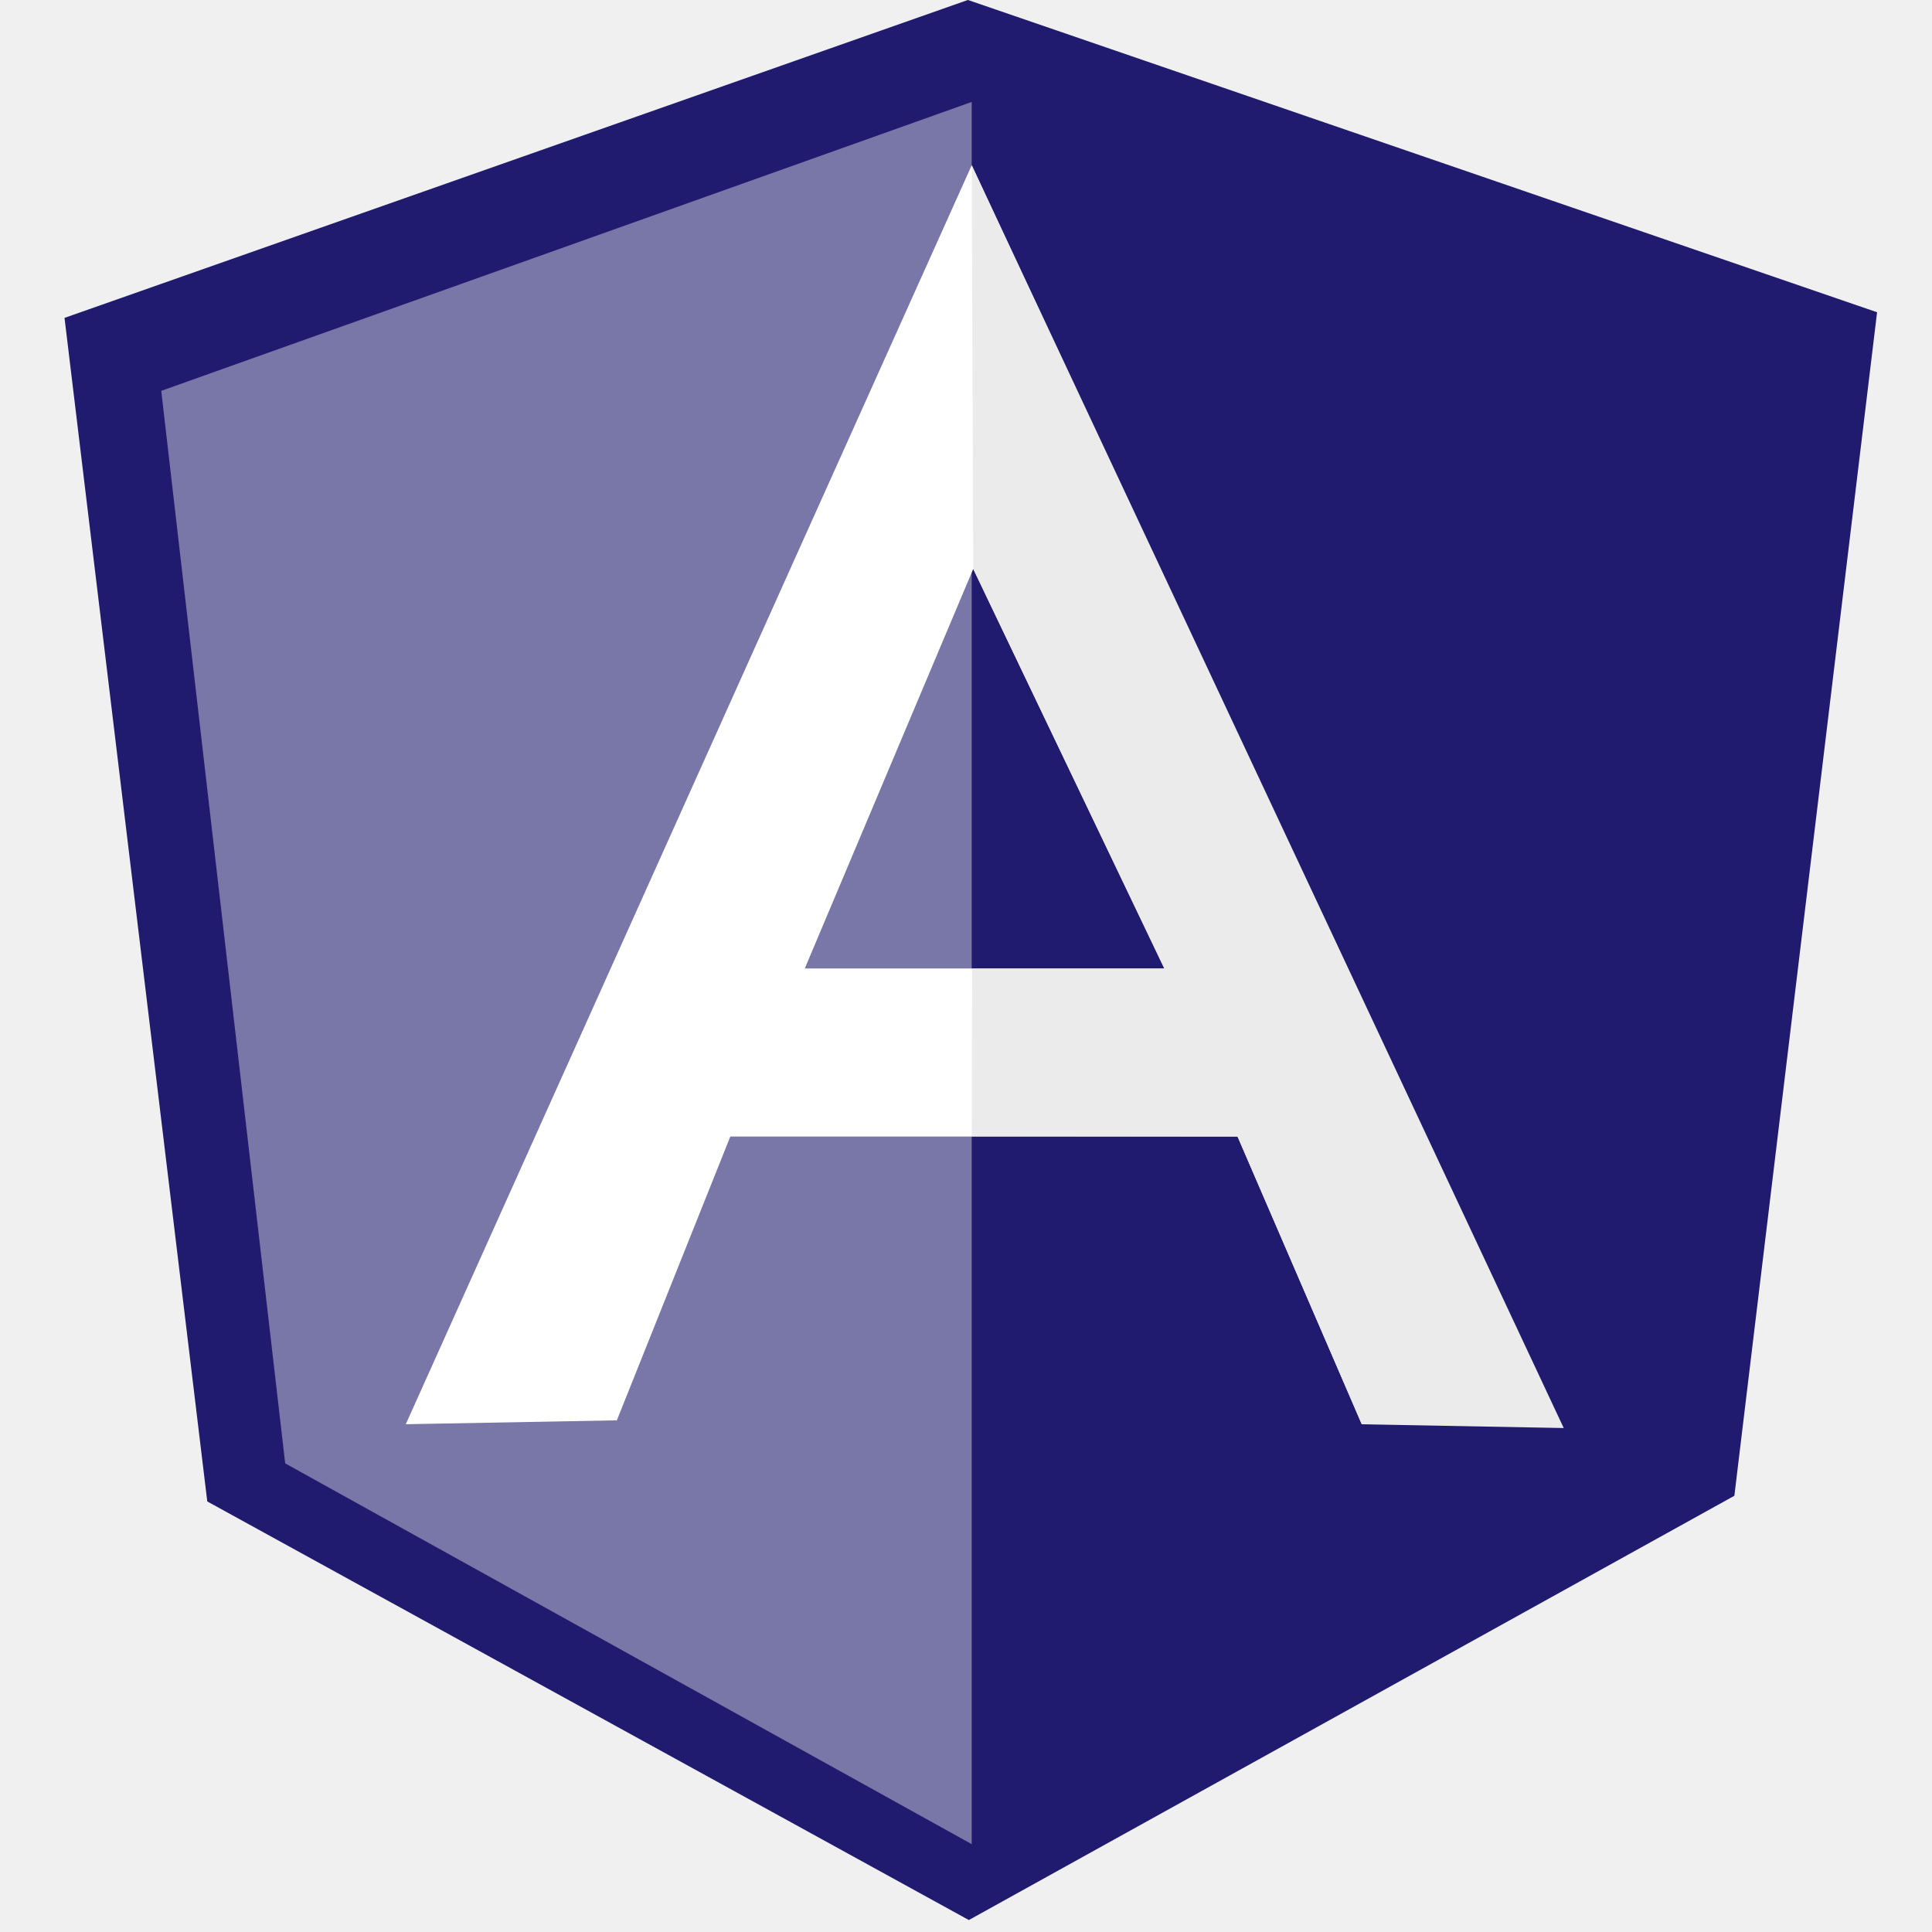
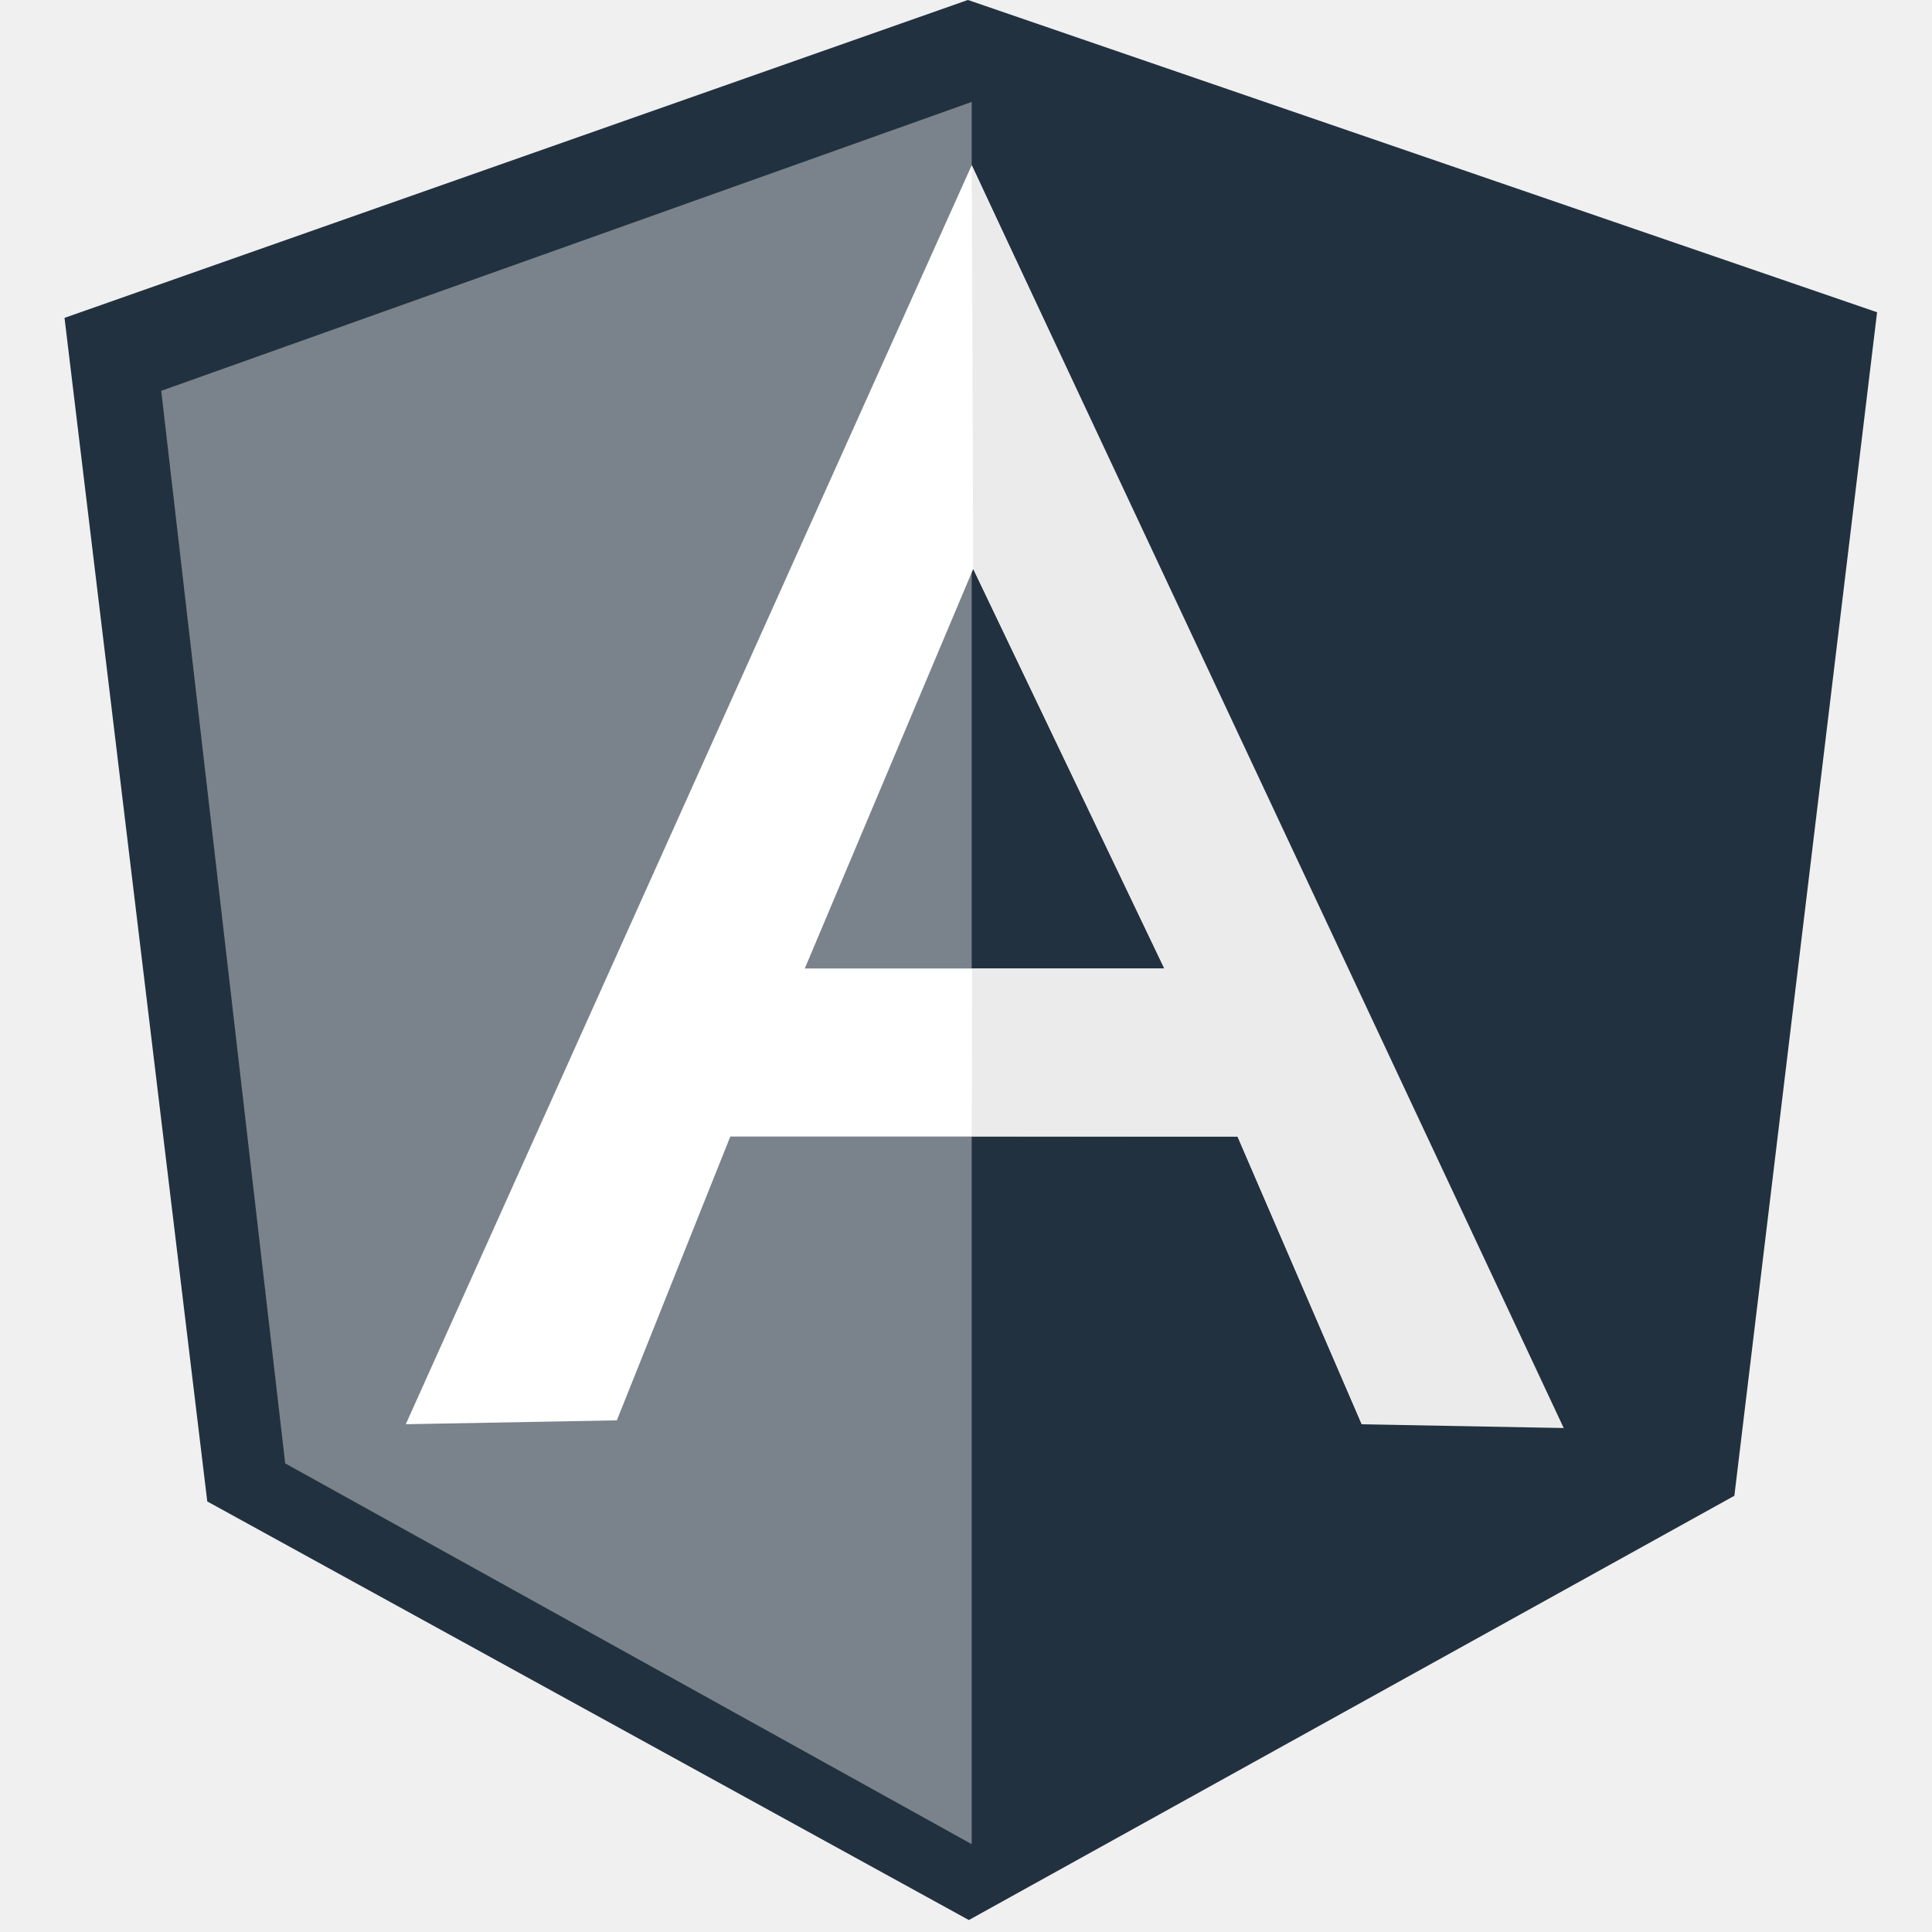
<svg xmlns="http://www.w3.org/2000/svg" version="1.1" id="Layer_1" x="0px" y="0px" width="322.02px" height="322.02px" viewBox="0 0 322.02 322.02" enable-background="new 0 0 322.02 322.02" xml:space="preserve">
-   <path fill="#201B6E" d="M161.326-0.006L10.754,52.983l23.793,197.274l126.938,69.77l127.594-70.716l23.786-197.266L161.326-0.006z" />
-   <path fill="#201B6E" d="M301.647,64.286L162.965,16.995v290.379l116.221-64.322L301.647,64.286z" />
-   <path fill="#201B6E" d="M27.875,65.14l20.658,178.767l114.428,63.467V16.988L27.875,65.14z" />
+   <path fill="#22313F" d="M161.326-0.006L10.754,52.983l23.793,197.274l126.938,69.77l127.594-70.716l23.786-197.266L161.326-0.006z" />
+   <path fill="#22313F" d="M301.647,64.286L162.965,16.995v290.379l116.221-64.322L301.647,64.286z" />
+   <path fill="#22313F" d="M27.875,65.14l20.658,178.767l114.428,63.467V16.988L27.875,65.14z" />
  <path opacity="0.4" fill="#FFFFFF" enable-background="new    " d="M26.875,65.143L47.533,243.91l114.428,63.467V16.991  L26.875,65.143z" />
  <path fill="#FFFFFF" d="M194.109,161.424l-31.892-66.602l-28.078,66.602H194.109z M206.268,189.43h-84.54l-18.914,47.307  l-35.179,0.648l94.329-209.847l97.619,209.847h-32.609L206.268,189.43z" />
  <path fill="#EBEBEB" d="M161.965,27.538l0.25,67.284l31.86,66.654h-32.04l-0.07,27.911l44.303,0.043l20.707,47.965l33.662,0.625  L161.965,27.538z" />
</svg>
